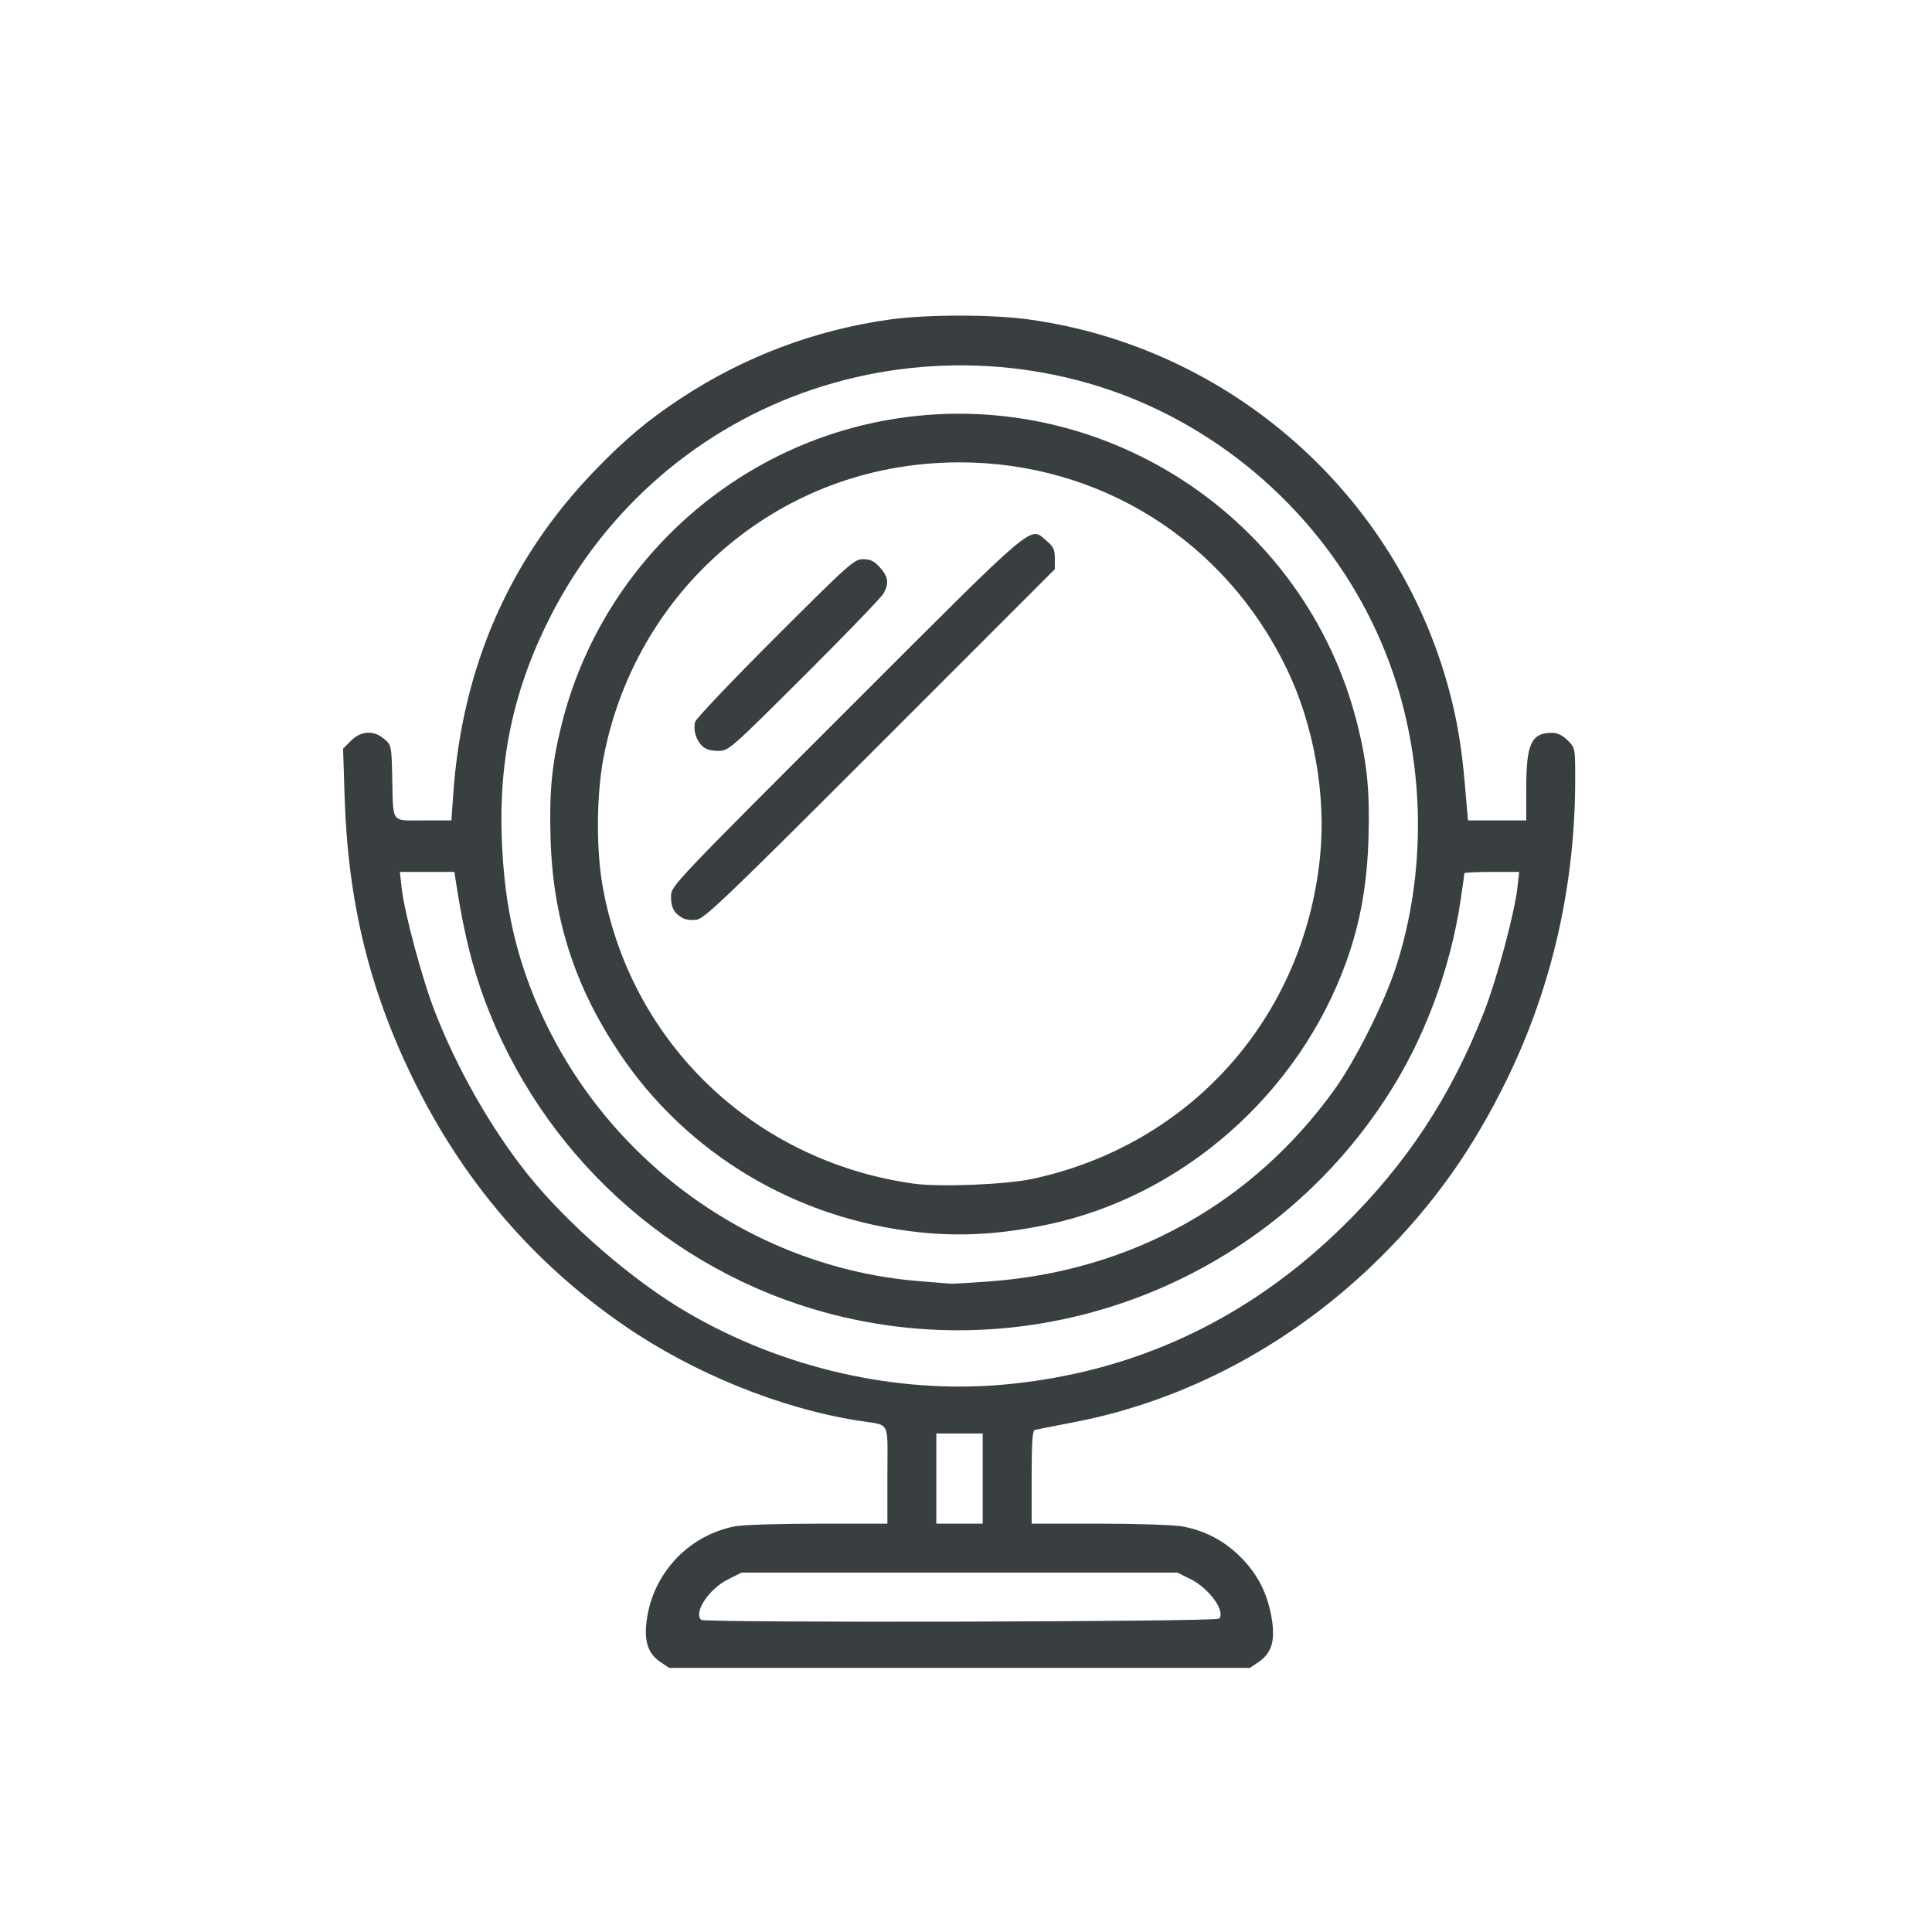
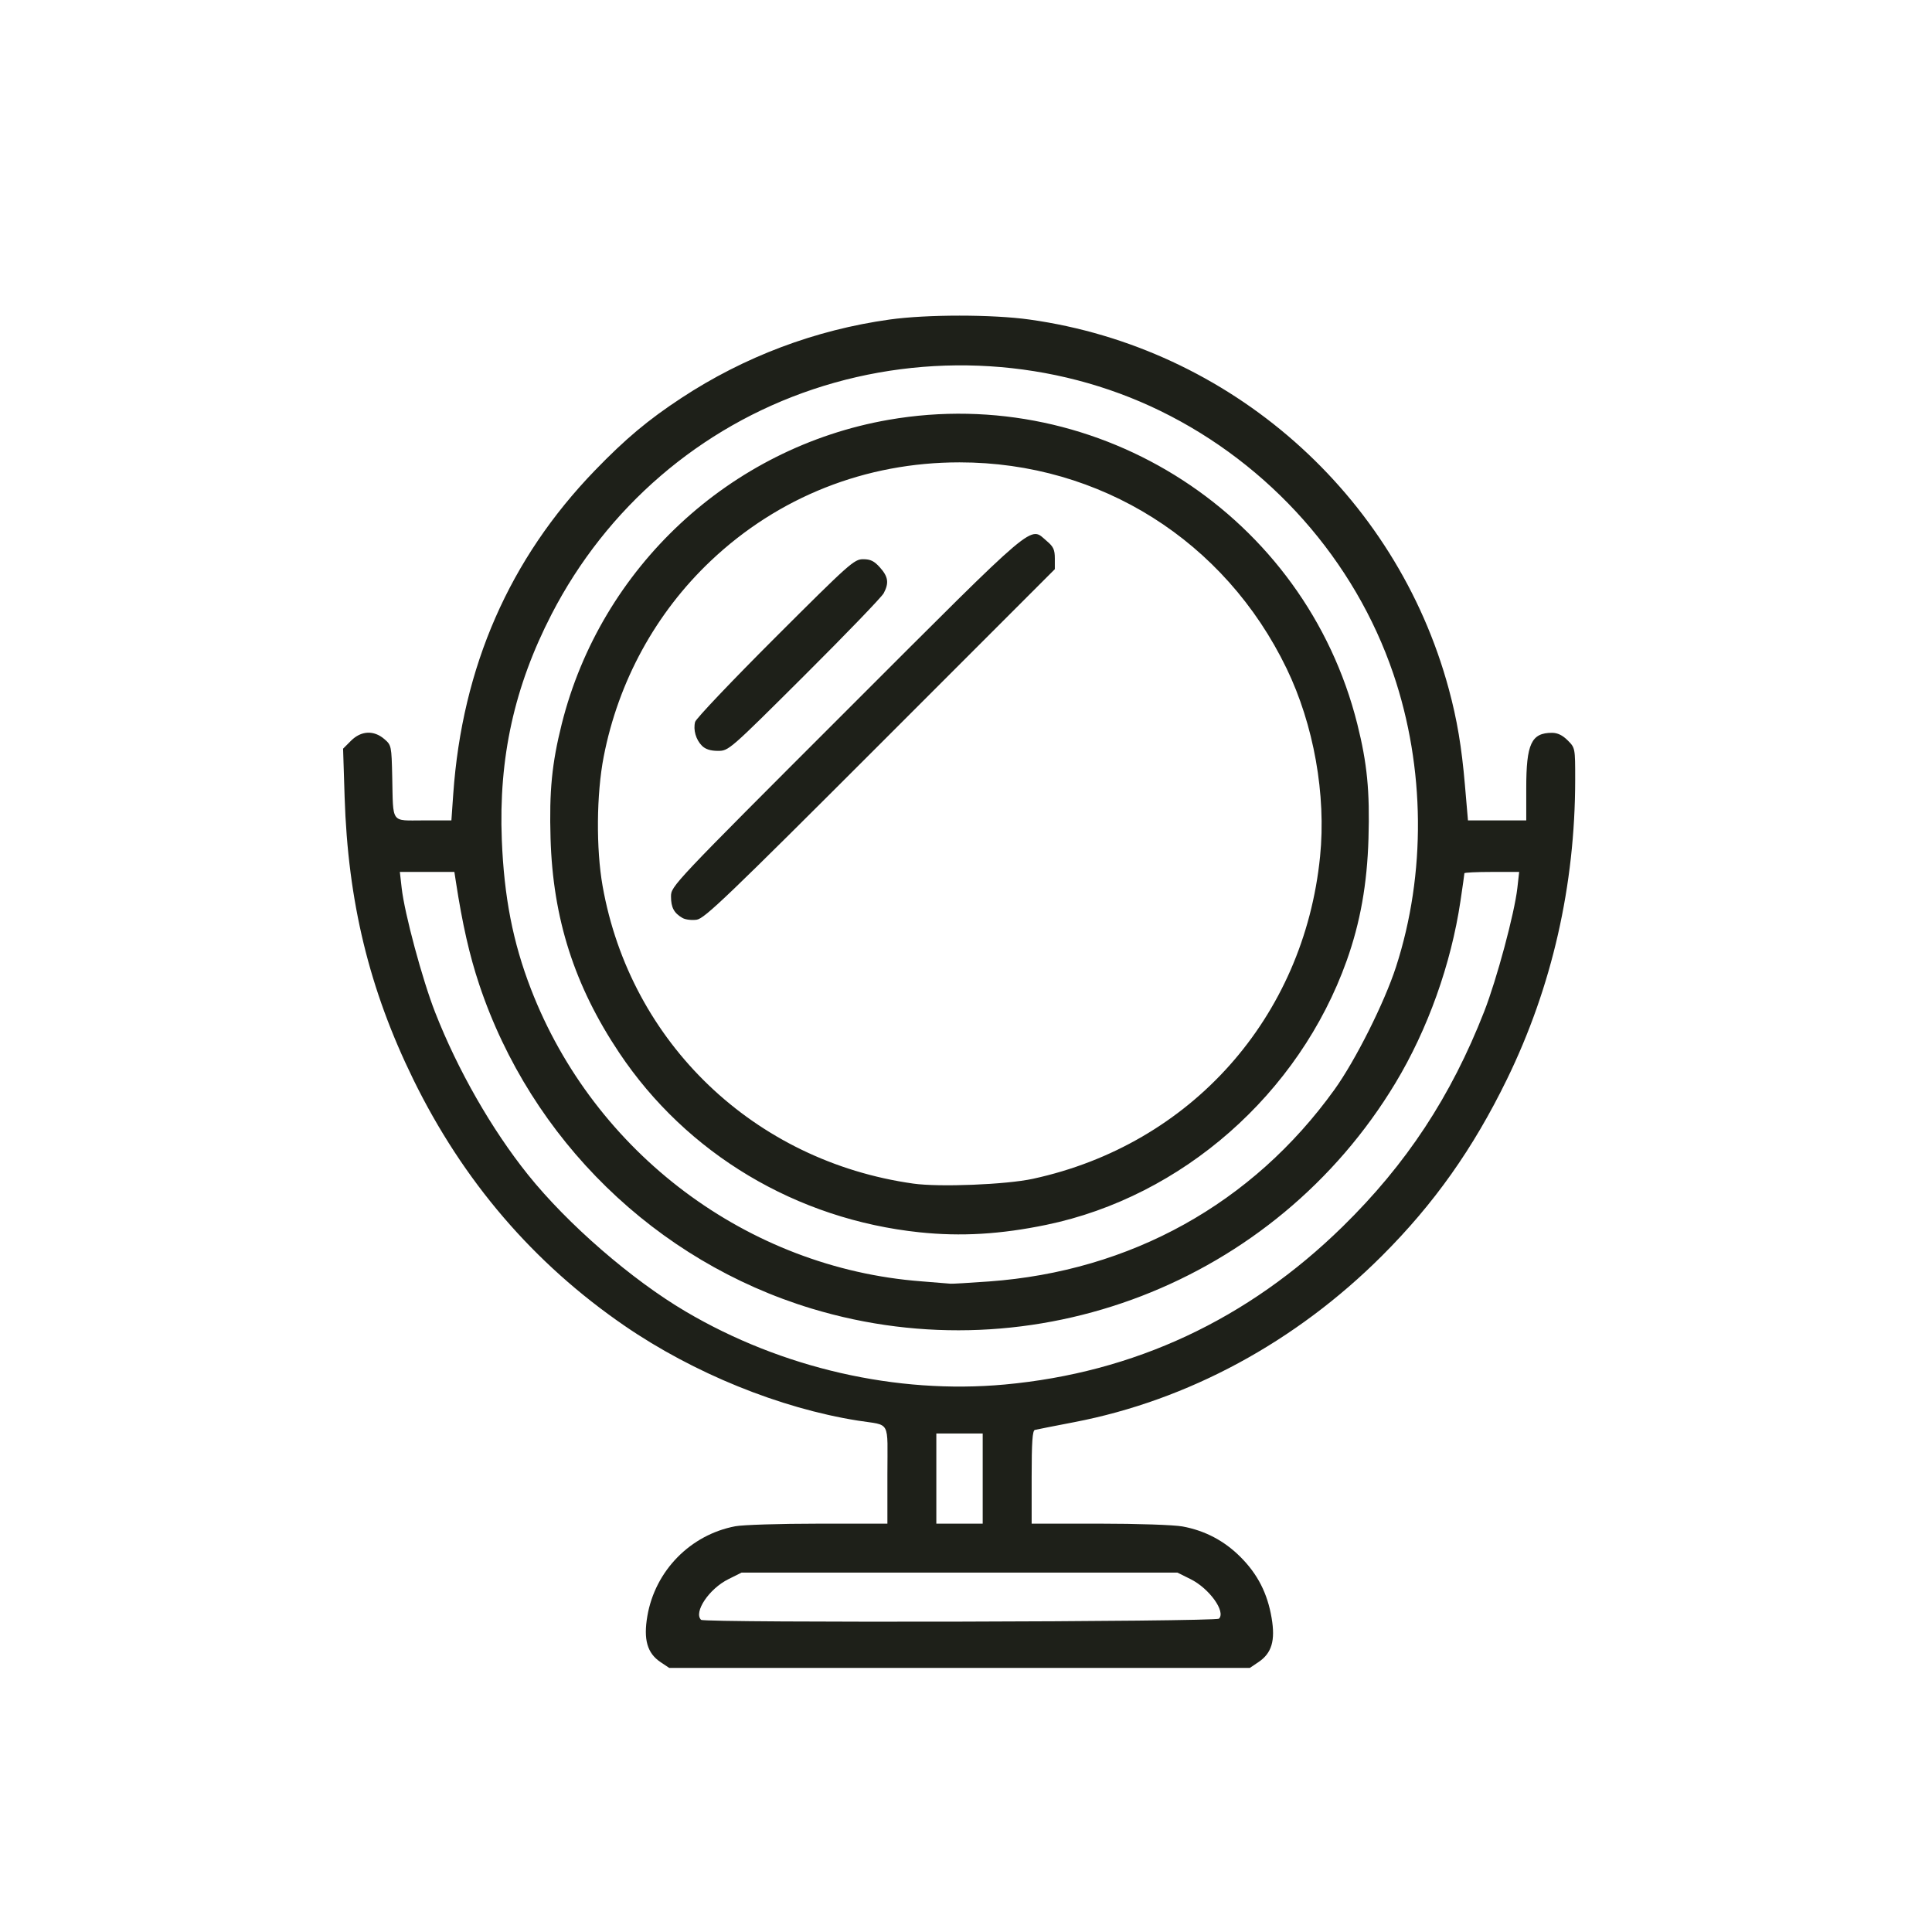
<svg xmlns="http://www.w3.org/2000/svg" version="1.1" id="svg1" width="250" height="250" viewBox="0 0 250 250">
  <defs id="defs1" />
  <g id="g1">
-     <path style="fill:#393E41" d="m 85.461,215.067 c -1.711,-1.149 -2.214,-2.916 -1.694,-5.947 1.006,-5.866 5.563,-10.52 11.382,-11.623 0.974,-0.185 5.801,-0.336 10.726,-0.336 h 8.954 v -6.327 c 0,-7.246 0.507,-6.32 -3.833,-7.009 -10.086,-1.601 -21.239,-6.135 -30.167,-12.262 -11.781,-8.086 -20.91,-18.732 -27.355,-31.902 -5.699,-11.644 -8.451,-22.974 -8.882,-36.559 l -0.197,-6.225 1.025,-1.025 c 1.305,-1.305 2.948,-1.389 4.307,-0.221 0.92,0.79 0.937,0.872 1.027,4.917 0.136,6.128 -0.235,5.613 4.039,5.613 h 3.617 l 0.24,-3.417 c 1.158,-16.459 7.28,-30.439 18.336,-41.874 3.954,-4.09 6.864,-6.528 11.176,-9.364 8.141,-5.355 17.322,-8.815 26.951,-10.158 4.824,-0.673 13.275,-0.673 18.099,0 25.944,3.619 47.436,22.556 54.262,47.812 1.07,3.958 1.662,7.481 2.086,12.417 l 0.394,4.583 h 3.771 3.771 v -4.177 c 0,-5.738 0.661,-7.156 3.337,-7.156 0.713,0 1.358,0.311 2.022,0.974 0.972,0.972 0.974,0.986 0.973,5.083 -0.004,13.675 -2.995,26.815 -8.829,38.776 -4.374,8.968 -9.423,16.102 -16.164,22.835 -11.184,11.172 -25.115,18.702 -39.84,21.533 -2.567,0.493 -4.854,0.945 -5.083,1.004 -0.314,0.081 -0.417,1.588 -0.417,6.117 v 6.01 h 8.772 c 4.919,0 9.641,0.16 10.75,0.364 2.905,0.535 5.404,1.85 7.499,3.947 2.23,2.231 3.49,4.7 4.032,7.898 0.496,2.93 0.014,4.549 -1.697,5.702 l -1.121,0.755 H 124.162 86.594 Z m 72.276,-5.615 c 0.903,-0.903 -1.252,-3.904 -3.668,-5.108 l -1.705,-0.85 H 124.162 95.959 l -1.721,0.858 c -2.482,1.237 -4.51,4.264 -3.521,5.253 0.412,0.412 66.606,0.261 67.02,-0.153 z m -30.576,-18.124 v -5.833 h -3 -3 v 5.833 5.833 h 3 3 z m 2.833,-12.17 c 16.775,-1.538 31.453,-8.395 43.745,-20.437 8.254,-8.086 14.023,-16.851 18.313,-27.823 1.625,-4.156 3.925,-12.722 4.293,-15.987 l 0.235,-2.083 h -3.543 c -1.949,0 -3.543,0.076 -3.543,0.169 0,0.093 -0.229,1.705 -0.508,3.583 -1.22,8.192 -4.233,16.623 -8.429,23.581 -15.575,25.831 -46.789,37.884 -75.539,29.167 -20.152,-6.11 -36.297,-21.848 -43.002,-41.917 -1.265,-3.787 -2.184,-7.834 -3.027,-13.333 l -0.192,-1.25 h -3.528 -3.528 l 0.235,2.083 c 0.371,3.292 2.673,11.844 4.328,16.077 2.913,7.449 7.309,15.141 12.007,21.006 5.119,6.392 13.412,13.588 20.416,17.717 12.437,7.331 27.279,10.729 41.268,9.446 z M 127.96,165.822 c 18.344,-1.323 34.113,-10.078 44.719,-24.827 2.714,-3.774 6.464,-11.251 7.962,-15.874 3.905,-12.053 3.781,-25.788 -0.345,-37.932 C 175.303,72.495 164.33,60.106 150.174,53.184 136.398,46.447 120.015,45.422 105.22,50.372 90.586,55.268 78.491,65.673 71.367,79.495 c -4.818,9.347 -6.853,18.573 -6.433,29.167 0.294,7.421 1.435,13.274 3.766,19.31 8.195,21.23 28.052,36.11 50.478,37.828 1.916,0.147 3.634,0.287 3.817,0.311 0.183,0.025 2.418,-0.106 4.965,-0.289 z m -8.965,-6.362 c -15.936,-1.673 -30.122,-10.15 -38.865,-23.225 -5.799,-8.673 -8.587,-17.375 -8.889,-27.752 -0.179,-6.122 0.172,-9.699 1.448,-14.797 5.071,-20.248 21.774,-35.789 42.306,-39.363 27.345,-4.76 53.906,12.482 60.639,39.363 1.277,5.098 1.627,8.675 1.448,14.797 -0.172,5.905 -1.062,10.897 -2.823,15.832 -6.142,17.22 -21.279,30.532 -38.86,34.177 -5.924,1.228 -11.045,1.53 -16.405,0.968 z m 14.674,-6.926 c 20.428,-4.432 35.055,-20.852 37.148,-41.705 0.802,-7.986 -0.813,-17.05 -4.334,-24.333 -7.979,-16.505 -24.106,-26.667 -42.322,-26.667 -12.162,0 -23.443,4.466 -32.187,12.744 -7.124,6.744 -11.957,15.581 -13.855,25.336 -0.941,4.837 -1,11.908 -0.141,16.754 3.595,20.265 19.614,35.602 40.211,38.495 3.388,0.476 12.013,0.129 15.48,-0.623 z M 88.328,118.794 c -1.109,-0.635 -1.5,-1.359 -1.5,-2.782 0,-1.351 0.093,-1.449 22.756,-24.103 25.101,-25.091 23.591,-23.814 25.885,-21.884 0.842,0.708 1.026,1.111 1.026,2.245 V 73.651 L 113.905,96.248 C 94.165,115.995 91.169,118.866 90.155,119.01 c -0.638,0.091 -1.46,-0.007 -1.827,-0.217 z m 2.508,-22.29 c -0.787,-0.787 -1.153,-2.061 -0.888,-3.092 0.106,-0.412 4.766,-5.317 10.355,-10.9 9.634,-9.622 10.226,-10.15 11.386,-10.15 0.957,0 1.432,0.234 2.181,1.072 1.069,1.196 1.185,1.998 0.482,3.328 -0.262,0.495 -4.88,5.288 -10.263,10.65 -9.722,9.685 -9.797,9.75 -11.191,9.75 -0.953,0 -1.615,-0.211 -2.062,-0.658 z" id="path1" />
+     <path style="fill:#1E2019" d="m 85.461,215.067 c -1.711,-1.149 -2.214,-2.916 -1.694,-5.947 1.006,-5.866 5.563,-10.52 11.382,-11.623 0.974,-0.185 5.801,-0.336 10.726,-0.336 h 8.954 v -6.327 c 0,-7.246 0.507,-6.32 -3.833,-7.009 -10.086,-1.601 -21.239,-6.135 -30.167,-12.262 -11.781,-8.086 -20.91,-18.732 -27.355,-31.902 -5.699,-11.644 -8.451,-22.974 -8.882,-36.559 l -0.197,-6.225 1.025,-1.025 c 1.305,-1.305 2.948,-1.389 4.307,-0.221 0.92,0.79 0.937,0.872 1.027,4.917 0.136,6.128 -0.235,5.613 4.039,5.613 h 3.617 l 0.24,-3.417 c 1.158,-16.459 7.28,-30.439 18.336,-41.874 3.954,-4.09 6.864,-6.528 11.176,-9.364 8.141,-5.355 17.322,-8.815 26.951,-10.158 4.824,-0.673 13.275,-0.673 18.099,0 25.944,3.619 47.436,22.556 54.262,47.812 1.07,3.958 1.662,7.481 2.086,12.417 l 0.394,4.583 h 3.771 3.771 v -4.177 c 0,-5.738 0.661,-7.156 3.337,-7.156 0.713,0 1.358,0.311 2.022,0.974 0.972,0.972 0.974,0.986 0.973,5.083 -0.004,13.675 -2.995,26.815 -8.829,38.776 -4.374,8.968 -9.423,16.102 -16.164,22.835 -11.184,11.172 -25.115,18.702 -39.84,21.533 -2.567,0.493 -4.854,0.945 -5.083,1.004 -0.314,0.081 -0.417,1.588 -0.417,6.117 v 6.01 h 8.772 c 4.919,0 9.641,0.16 10.75,0.364 2.905,0.535 5.404,1.85 7.499,3.947 2.23,2.231 3.49,4.7 4.032,7.898 0.496,2.93 0.014,4.549 -1.697,5.702 l -1.121,0.755 H 124.162 86.594 Z m 72.276,-5.615 c 0.903,-0.903 -1.252,-3.904 -3.668,-5.108 l -1.705,-0.85 H 124.162 95.959 l -1.721,0.858 c -2.482,1.237 -4.51,4.264 -3.521,5.253 0.412,0.412 66.606,0.261 67.02,-0.153 z m -30.576,-18.124 v -5.833 h -3 -3 v 5.833 5.833 h 3 3 z m 2.833,-12.17 c 16.775,-1.538 31.453,-8.395 43.745,-20.437 8.254,-8.086 14.023,-16.851 18.313,-27.823 1.625,-4.156 3.925,-12.722 4.293,-15.987 l 0.235,-2.083 h -3.543 c -1.949,0 -3.543,0.076 -3.543,0.169 0,0.093 -0.229,1.705 -0.508,3.583 -1.22,8.192 -4.233,16.623 -8.429,23.581 -15.575,25.831 -46.789,37.884 -75.539,29.167 -20.152,-6.11 -36.297,-21.848 -43.002,-41.917 -1.265,-3.787 -2.184,-7.834 -3.027,-13.333 l -0.192,-1.25 h -3.528 -3.528 l 0.235,2.083 c 0.371,3.292 2.673,11.844 4.328,16.077 2.913,7.449 7.309,15.141 12.007,21.006 5.119,6.392 13.412,13.588 20.416,17.717 12.437,7.331 27.279,10.729 41.268,9.446 z M 127.96,165.822 c 18.344,-1.323 34.113,-10.078 44.719,-24.827 2.714,-3.774 6.464,-11.251 7.962,-15.874 3.905,-12.053 3.781,-25.788 -0.345,-37.932 C 175.303,72.495 164.33,60.106 150.174,53.184 136.398,46.447 120.015,45.422 105.22,50.372 90.586,55.268 78.491,65.673 71.367,79.495 c -4.818,9.347 -6.853,18.573 -6.433,29.167 0.294,7.421 1.435,13.274 3.766,19.31 8.195,21.23 28.052,36.11 50.478,37.828 1.916,0.147 3.634,0.287 3.817,0.311 0.183,0.025 2.418,-0.106 4.965,-0.289 z m -8.965,-6.362 c -15.936,-1.673 -30.122,-10.15 -38.865,-23.225 -5.799,-8.673 -8.587,-17.375 -8.889,-27.752 -0.179,-6.122 0.172,-9.699 1.448,-14.797 5.071,-20.248 21.774,-35.789 42.306,-39.363 27.345,-4.76 53.906,12.482 60.639,39.363 1.277,5.098 1.627,8.675 1.448,14.797 -0.172,5.905 -1.062,10.897 -2.823,15.832 -6.142,17.22 -21.279,30.532 -38.86,34.177 -5.924,1.228 -11.045,1.53 -16.405,0.968 z m 14.674,-6.926 c 20.428,-4.432 35.055,-20.852 37.148,-41.705 0.802,-7.986 -0.813,-17.05 -4.334,-24.333 -7.979,-16.505 -24.106,-26.667 -42.322,-26.667 -12.162,0 -23.443,4.466 -32.187,12.744 -7.124,6.744 -11.957,15.581 -13.855,25.336 -0.941,4.837 -1,11.908 -0.141,16.754 3.595,20.265 19.614,35.602 40.211,38.495 3.388,0.476 12.013,0.129 15.48,-0.623 z M 88.328,118.794 c -1.109,-0.635 -1.5,-1.359 -1.5,-2.782 0,-1.351 0.093,-1.449 22.756,-24.103 25.101,-25.091 23.591,-23.814 25.885,-21.884 0.842,0.708 1.026,1.111 1.026,2.245 V 73.651 L 113.905,96.248 C 94.165,115.995 91.169,118.866 90.155,119.01 c -0.638,0.091 -1.46,-0.007 -1.827,-0.217 z m 2.508,-22.29 c -0.787,-0.787 -1.153,-2.061 -0.888,-3.092 0.106,-0.412 4.766,-5.317 10.355,-10.9 9.634,-9.622 10.226,-10.15 11.386,-10.15 0.957,0 1.432,0.234 2.181,1.072 1.069,1.196 1.185,1.998 0.482,3.328 -0.262,0.495 -4.88,5.288 -10.263,10.65 -9.722,9.685 -9.797,9.75 -11.191,9.75 -0.953,0 -1.615,-0.211 -2.062,-0.658 z" id="path1" />
  </g>
</svg>
